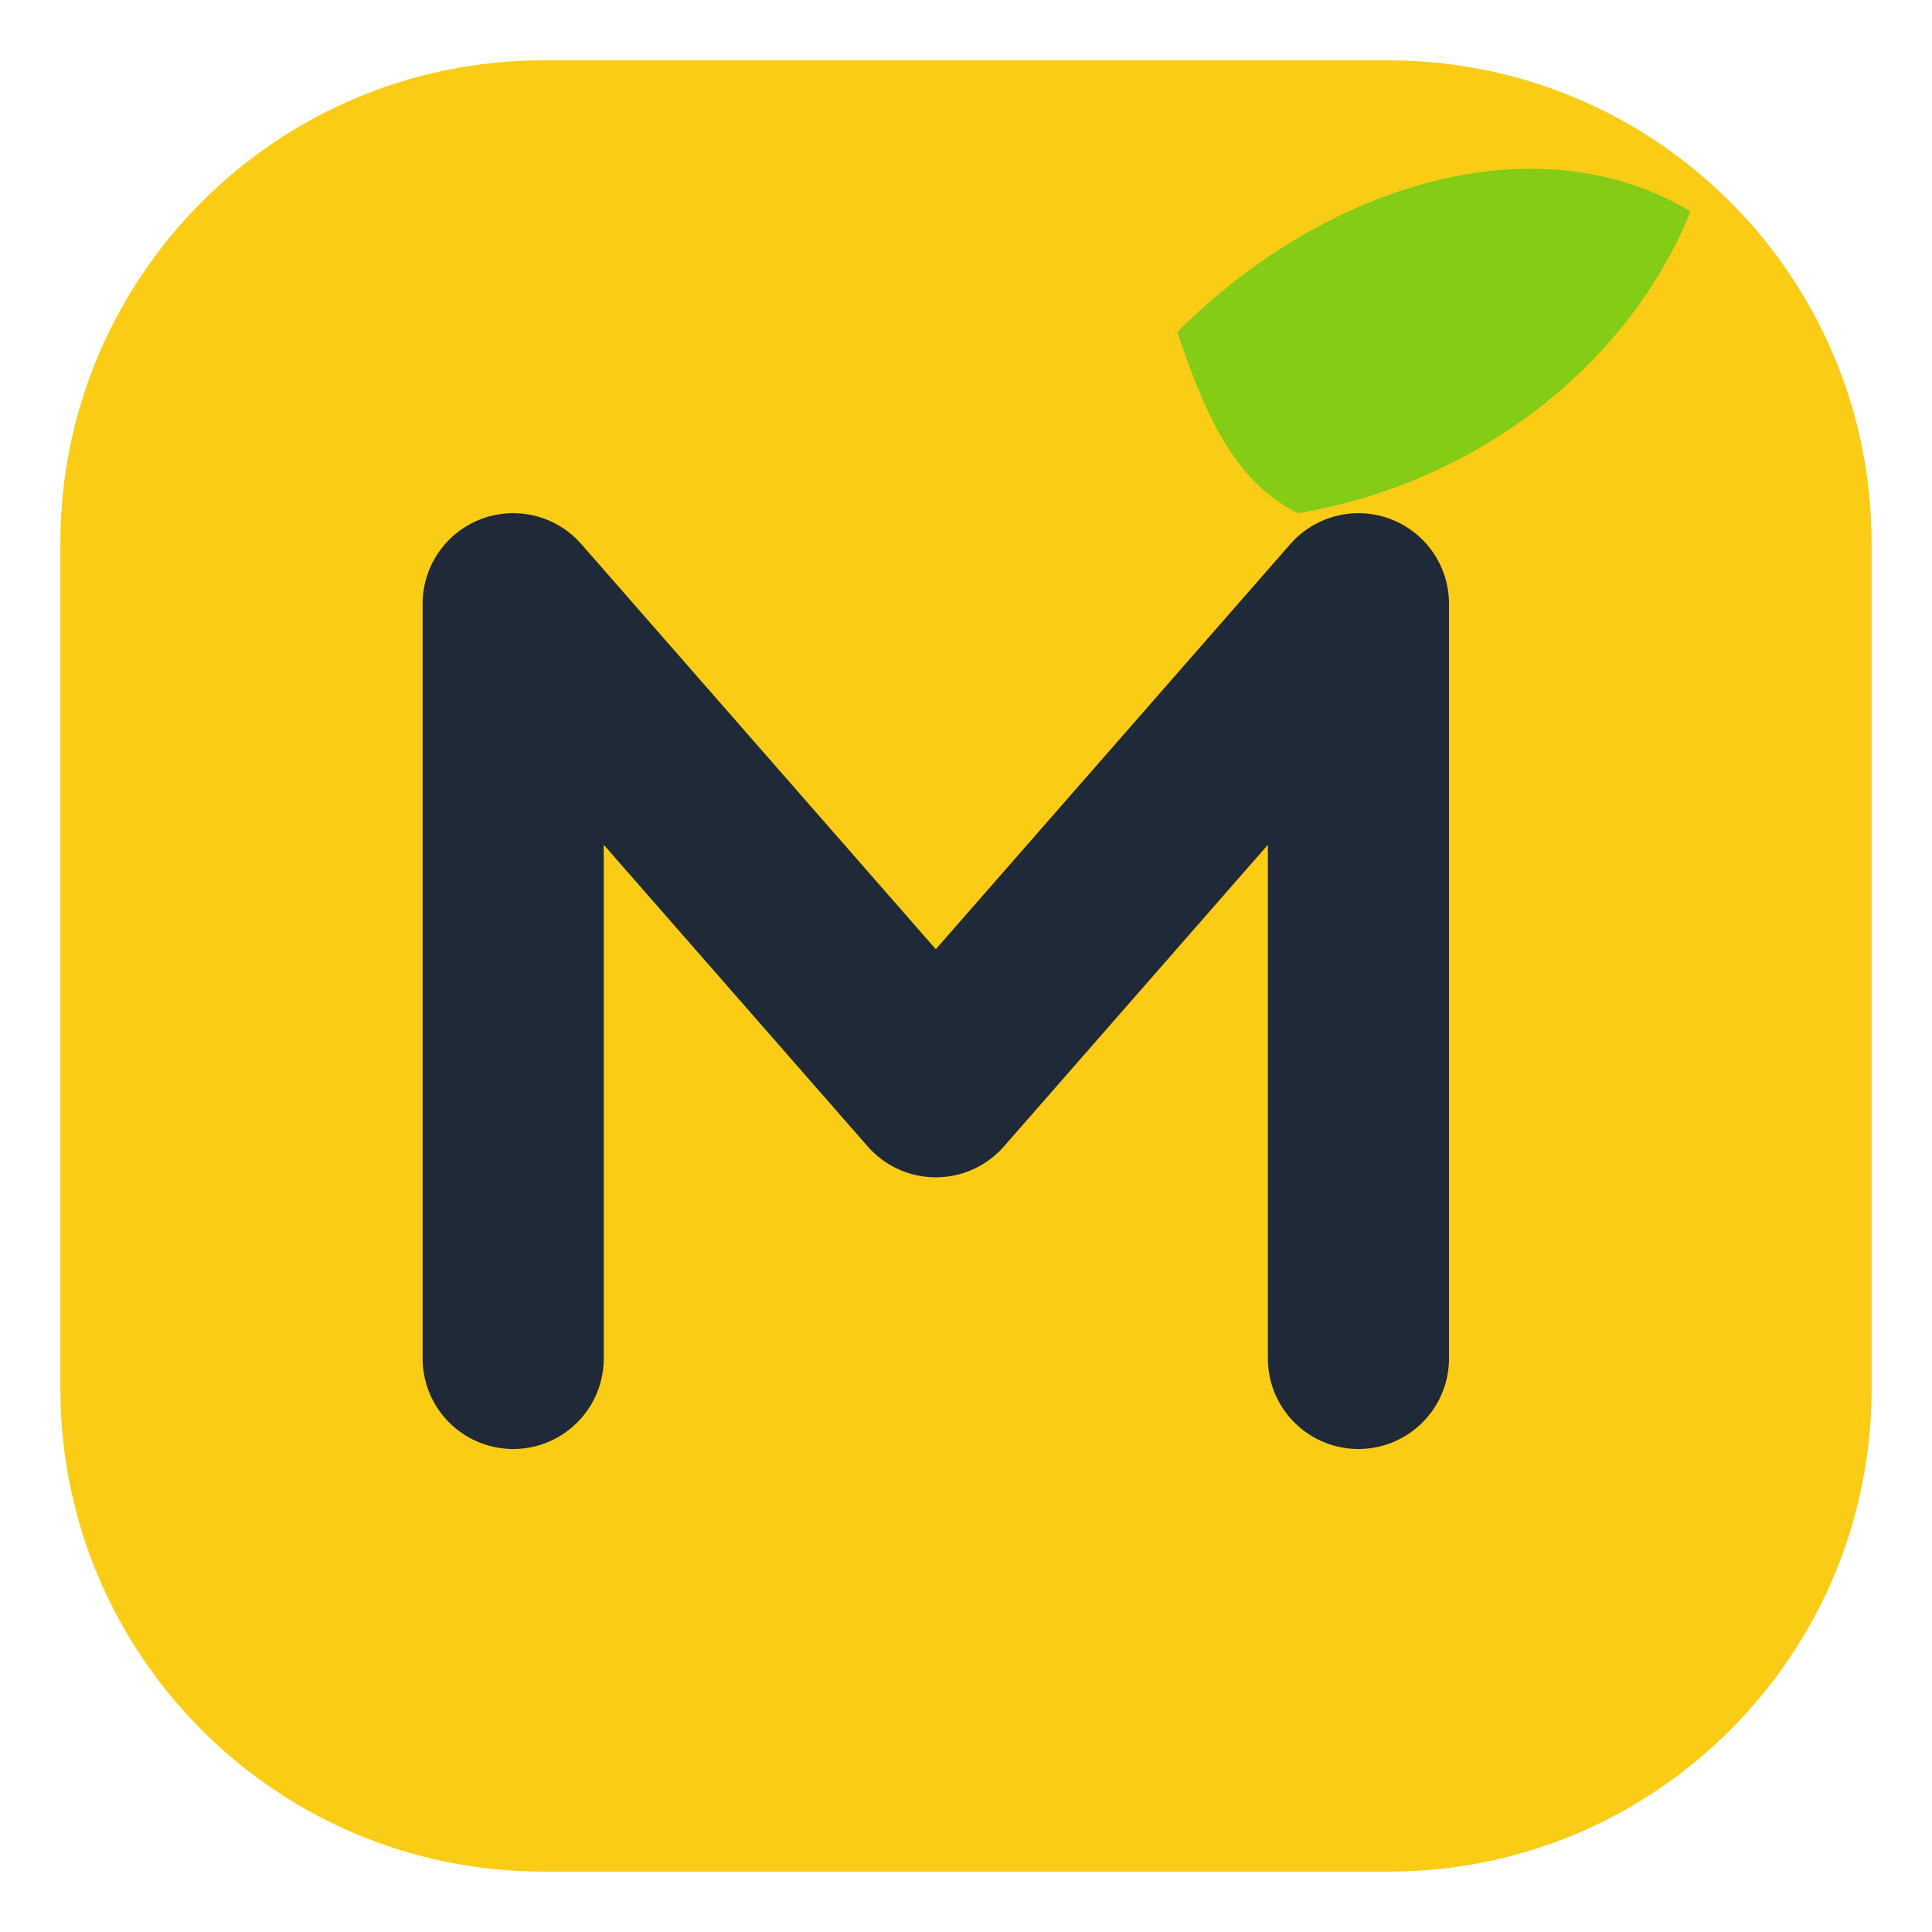
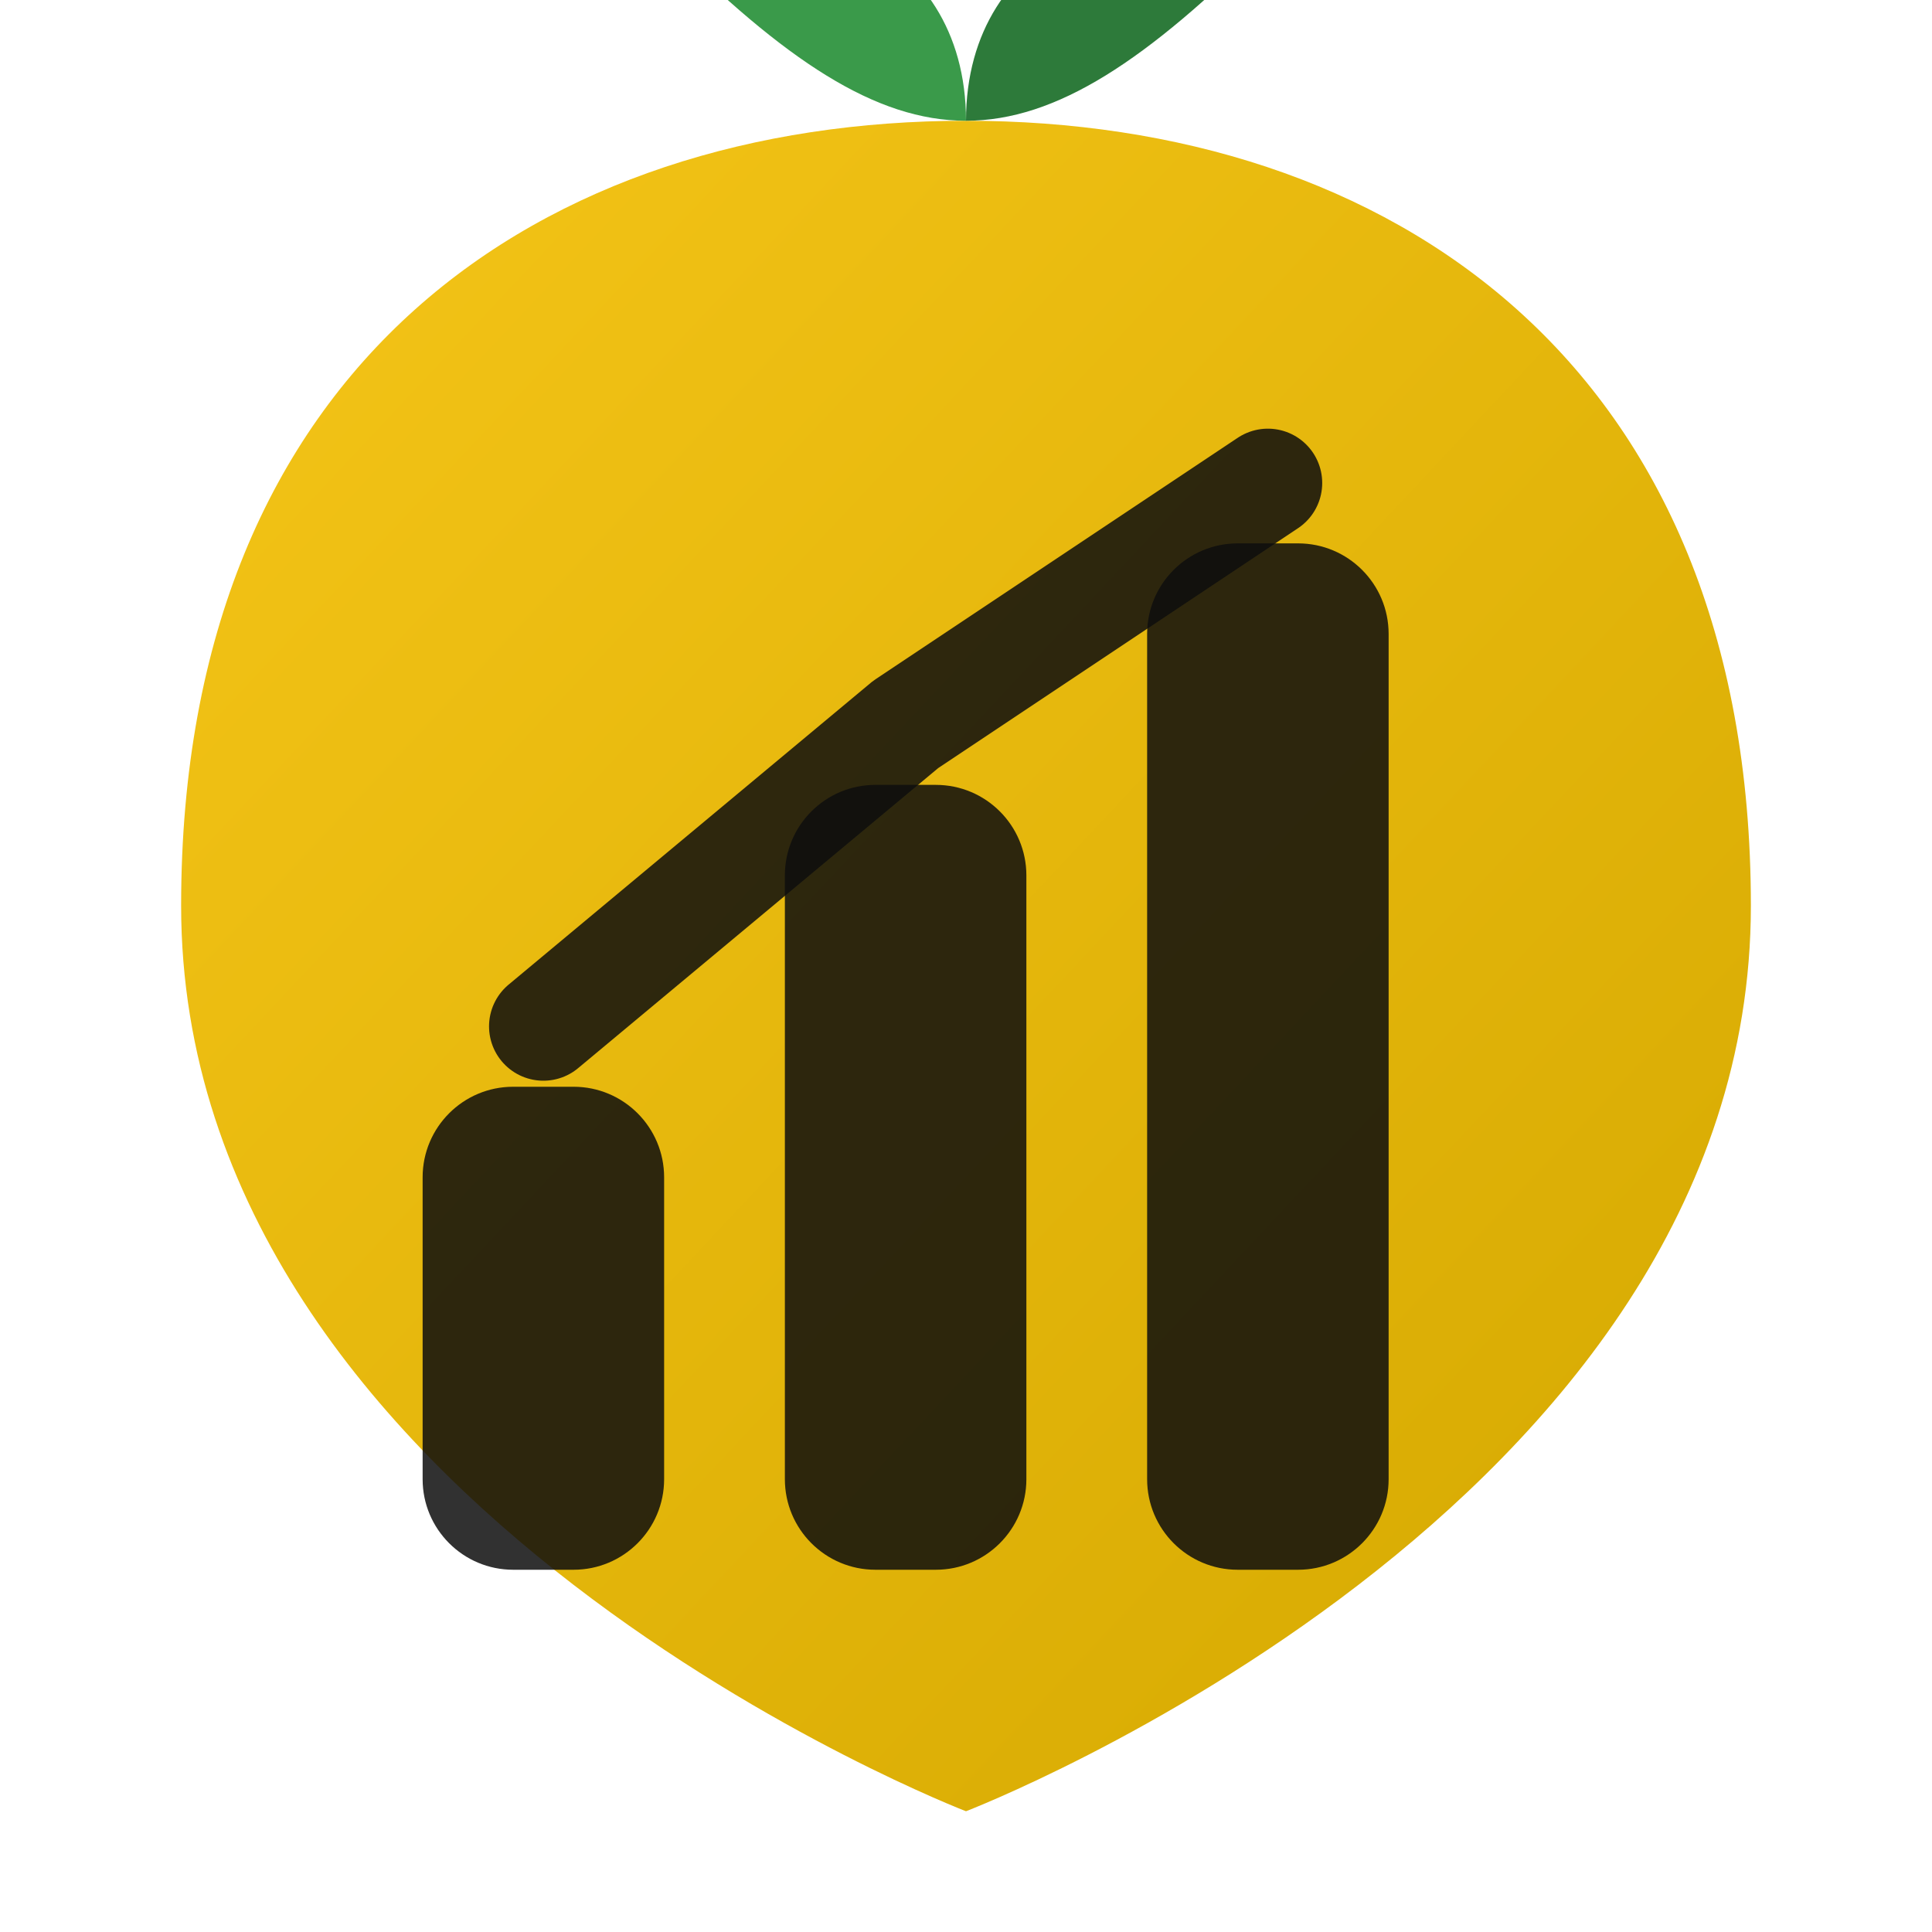
- <svg xmlns="http://www.w3.org/2000/svg" width="64" height="64" viewBox="0 0 64 64" role="img" aria-label="MetricMango favicon">
-   <rect x="2" y="2" width="60" height="60" rx="16" fill="#FACC15" />
-   <path d="M17 45V20L31 36L45 20V45" fill="none" stroke="#1F2937" stroke-width="6" stroke-linecap="round" stroke-linejoin="round" />
-   <path d="M39 11c5-5 12-7 17-4-2 5-7 9-13 10-2-1-3-3-4-6z" fill="#84CC16" />
+ <svg xmlns="http://www.w3.org/2000/svg" viewBox="0 0 32 32" width="32" height="32">
+   <defs>
+     <linearGradient id="mg" x1="0%" y1="0%" x2="100%" y2="100%">
+       <stop offset="0%" stop-color="#F5C518" />
+       <stop offset="100%" stop-color="#D4A800" />
+     </linearGradient>
+   </defs>
+   <path d="M16 30 C16 30 3 25 3 15 C3 6 9 2 16 2 C23 2 29 6 29 15 C29 25 16 30 16 30Z" fill="url(#mg)" />
+   <rect x="7" y="18" width="4" height="8" rx="1.5" fill="#0D0D0D" opacity="0.85" />
+   <rect x="13" y="13" width="4" height="13" rx="1.5" fill="#0D0D0D" opacity="0.85" />
+   <rect x="19" y="9" width="4" height="17" rx="1.5" fill="#0D0D0D" opacity="0.85" />
+   <polyline points="9,17 15,12 21,8" stroke="#0D0D0D" stroke-width="1.8" stroke-linecap="round" stroke-linejoin="round" fill="none" opacity="0.85" />
+   <path d="M16 2 C16 -1 19 -2 21 -1 C19 1 17.5 2 16 2Z" fill="#2D7A3A" />
+   <path d="M16 2 C16 -1 13 -2 11 -1 C13 1 14.5 2 16 2Z" fill="#3A9A4A" />
</svg>
